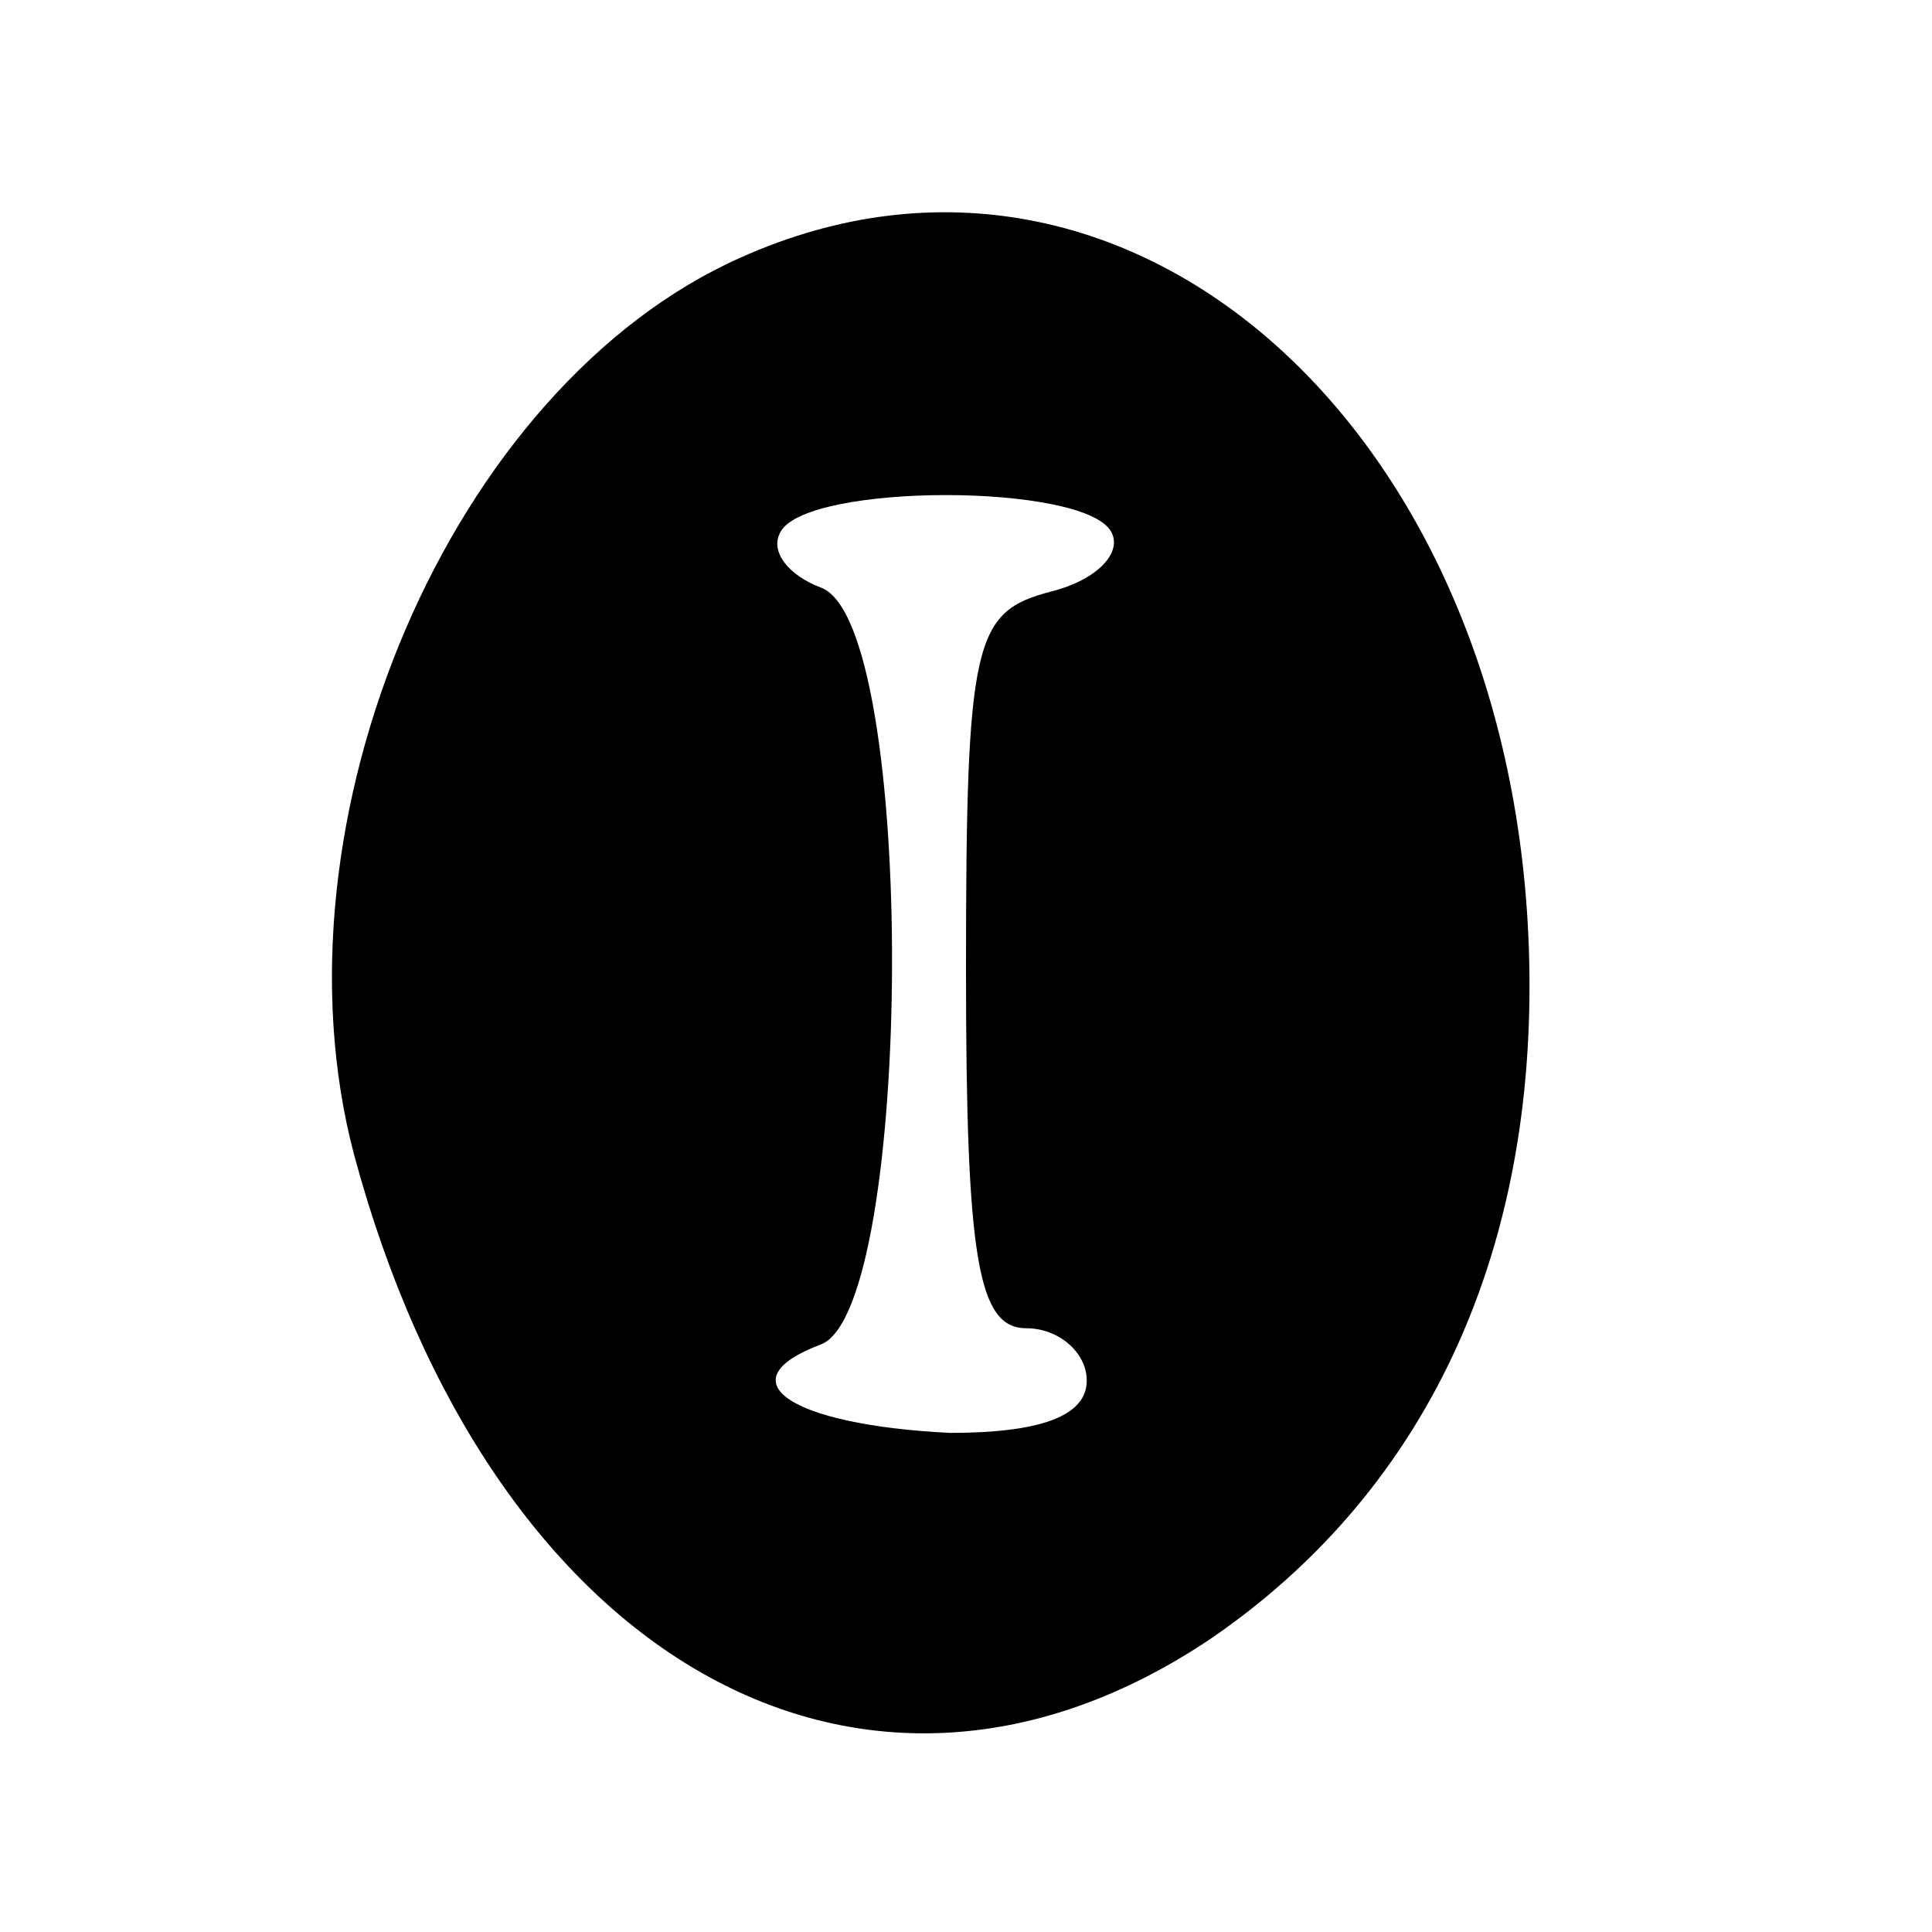
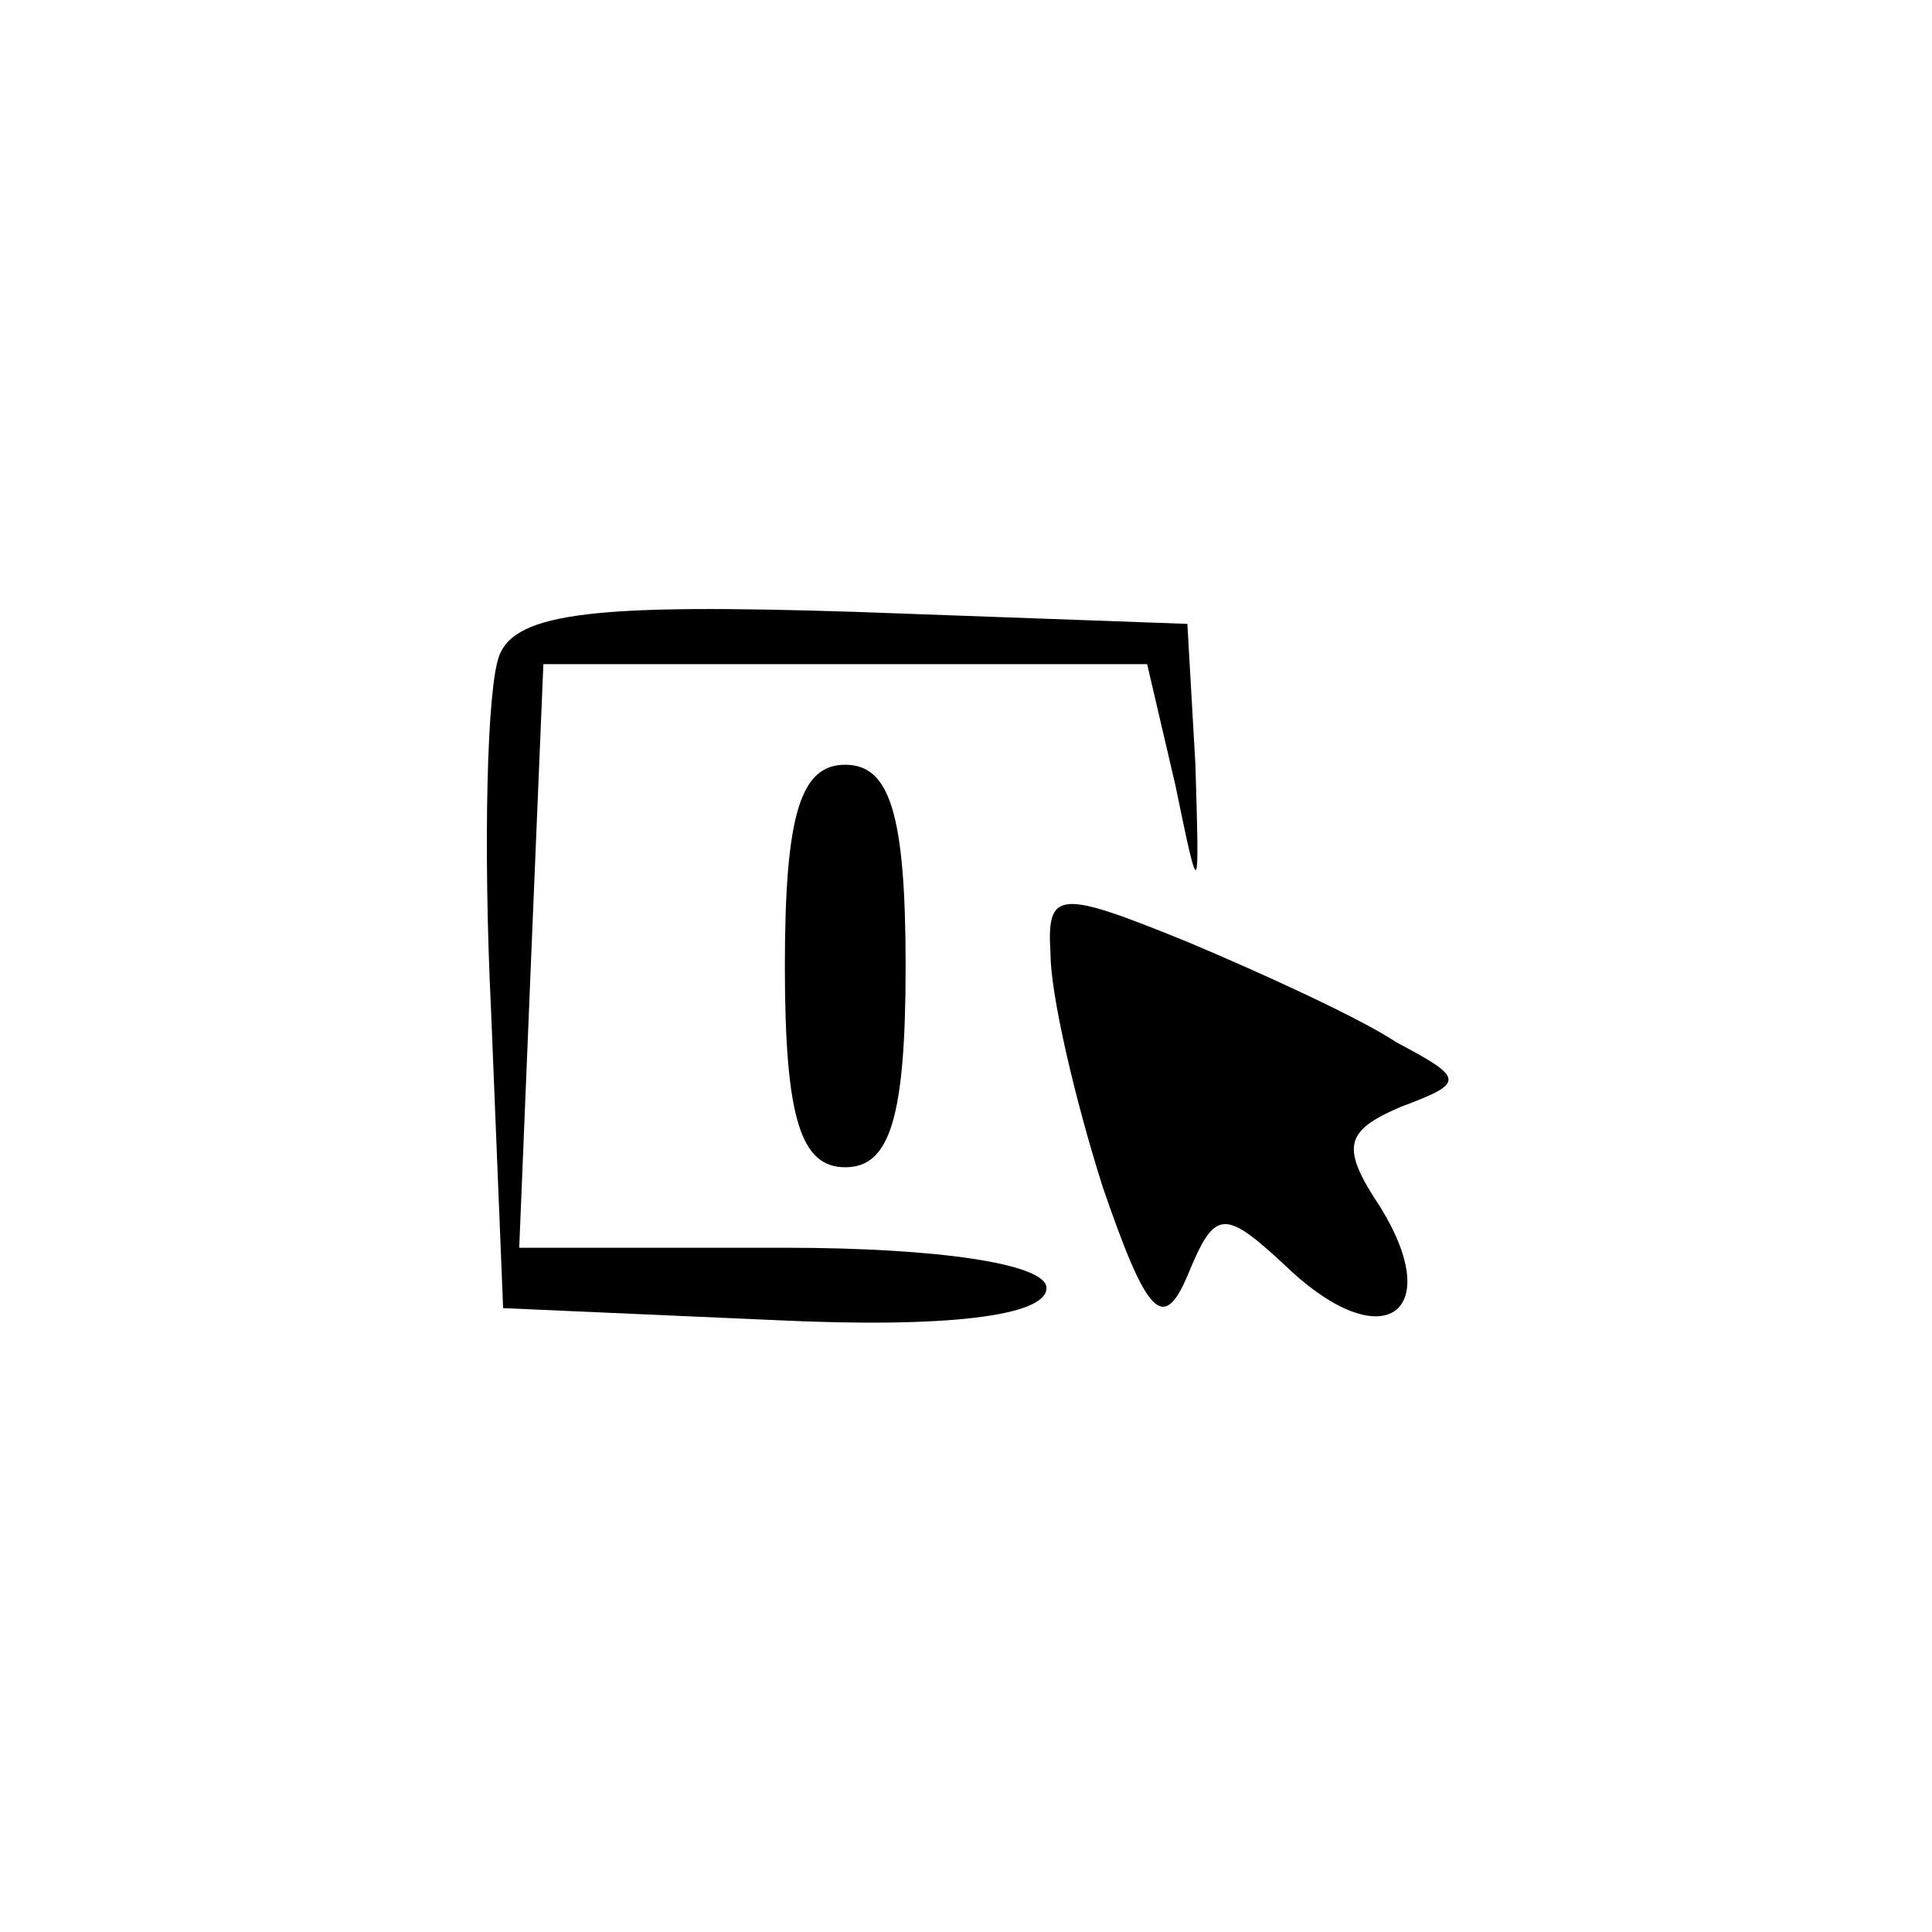
<svg xmlns="http://www.w3.org/2000/svg" version="1.0" width="48pt" height="48pt" viewBox="0 0 48 48" preserveAspectRatio="xMidYMid meet">
  <g transform="translate(0,48) scale(0.1,-0.1)" fill="#000000" stroke="none">
-     <path d="M184 416 c-72 -32 -118 -140 -96 -223 34 -126 127 -178 213 -120 51 35 79 91 79 162 0 135 -98 225 -196 181z m92 -68 c3 -5 -3 -12 -15 -15 -19 -5 -21 -12 -21 -94 0 -72 3 -89 15 -89 8 0 15 -6 15 -13 0 -9 -12 -13 -34 -13 -40 2 -56 13 -32 22 23 9 24 179 0 188 -8 3 -13 9 -10 14 7 12 75 12 82 0z" />
+     <path d="M124 317 c-3 -8 -4 -47 -2 -88 l3 -74 68 -3 c42 -2 67 1 67 8 0 6 -27 10 -65 10 l-66 0 3 73 3 72 75 0 75 0 7 -30 c6 -29 6 -29 5 5 l-2 35 -83 3 c-63 2 -84 0 -88 -11z" />
+     <path d="M195 240 c0 -38 4 -50 15 -50 11 0 15 12 15 50 0 38 -4 50 -15 50 -11 0 -15 -12 -15 -50z" />
+     <path d="M261 243 c0 -10 6 -36 13 -58 11 -32 15 -36 21 -22 7 17 9 17 26 1 23 -21 38 -10 22 16 -10 15 -9 19 5 25 16 6 16 7 -1 16 -9 6 -33 17 -52 25 -32 13 -35 13 -34 -3z" />
  </g>
</svg>
